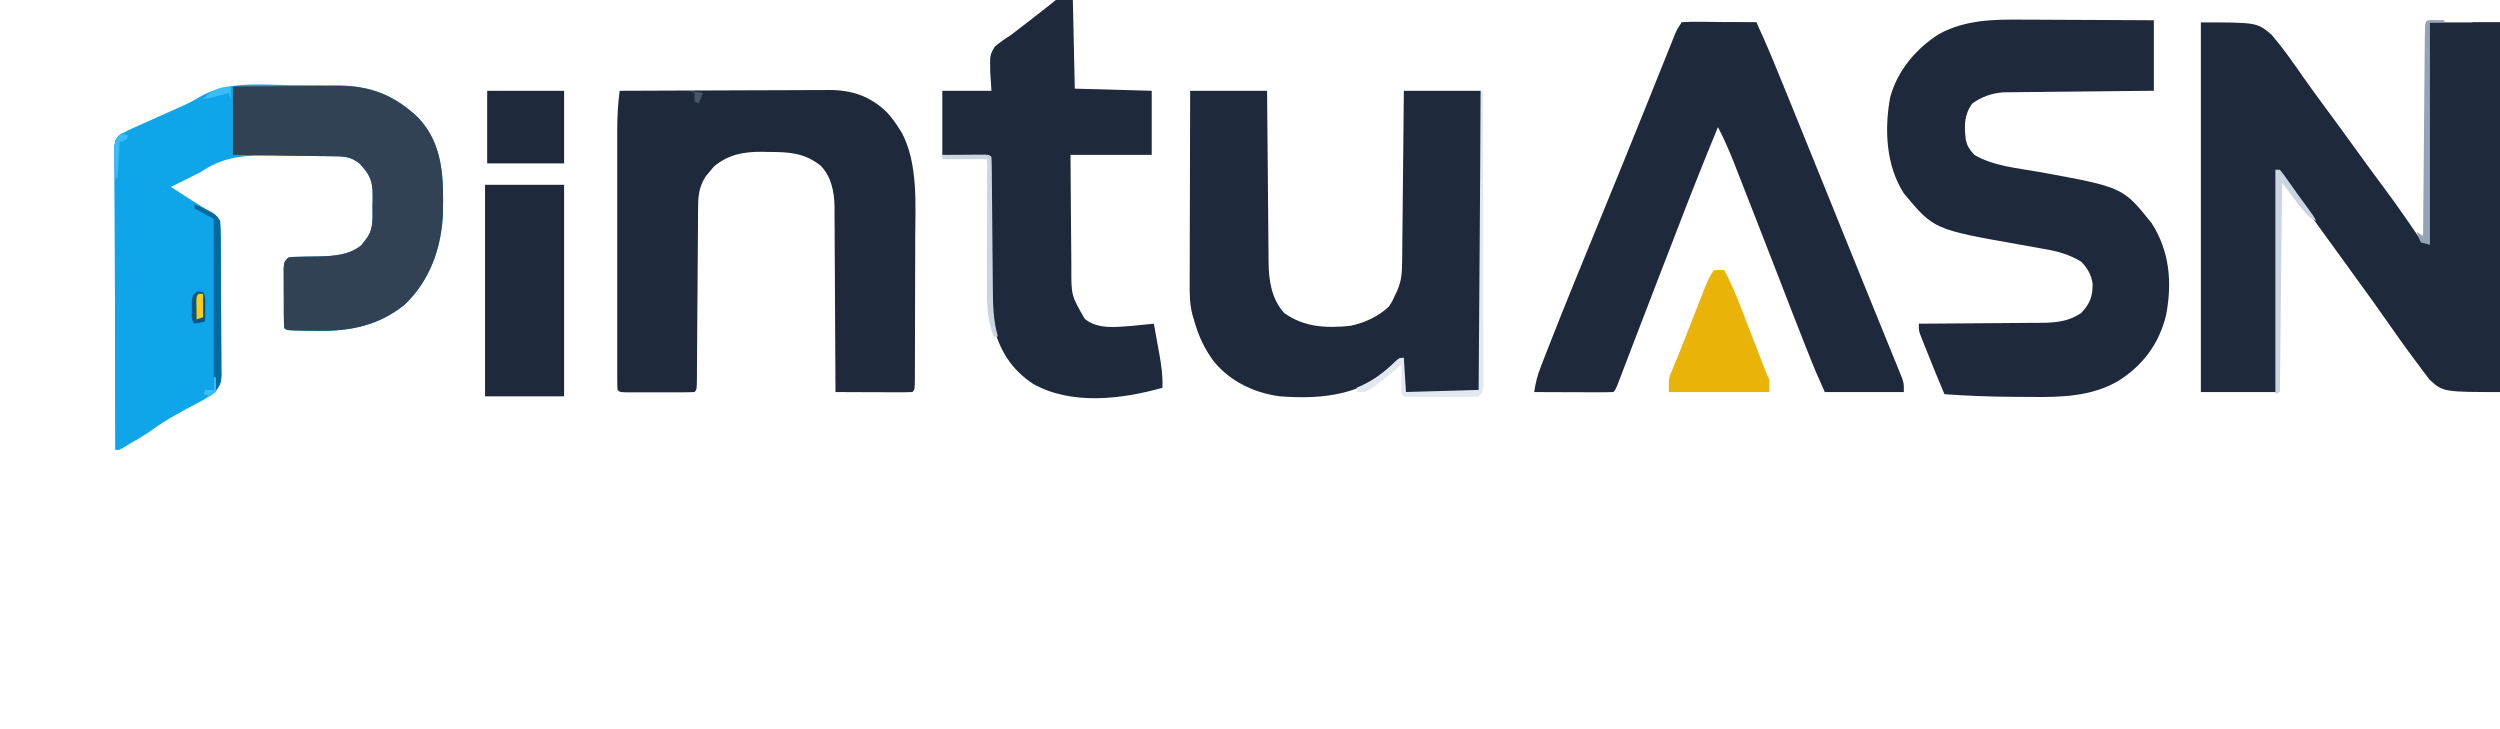
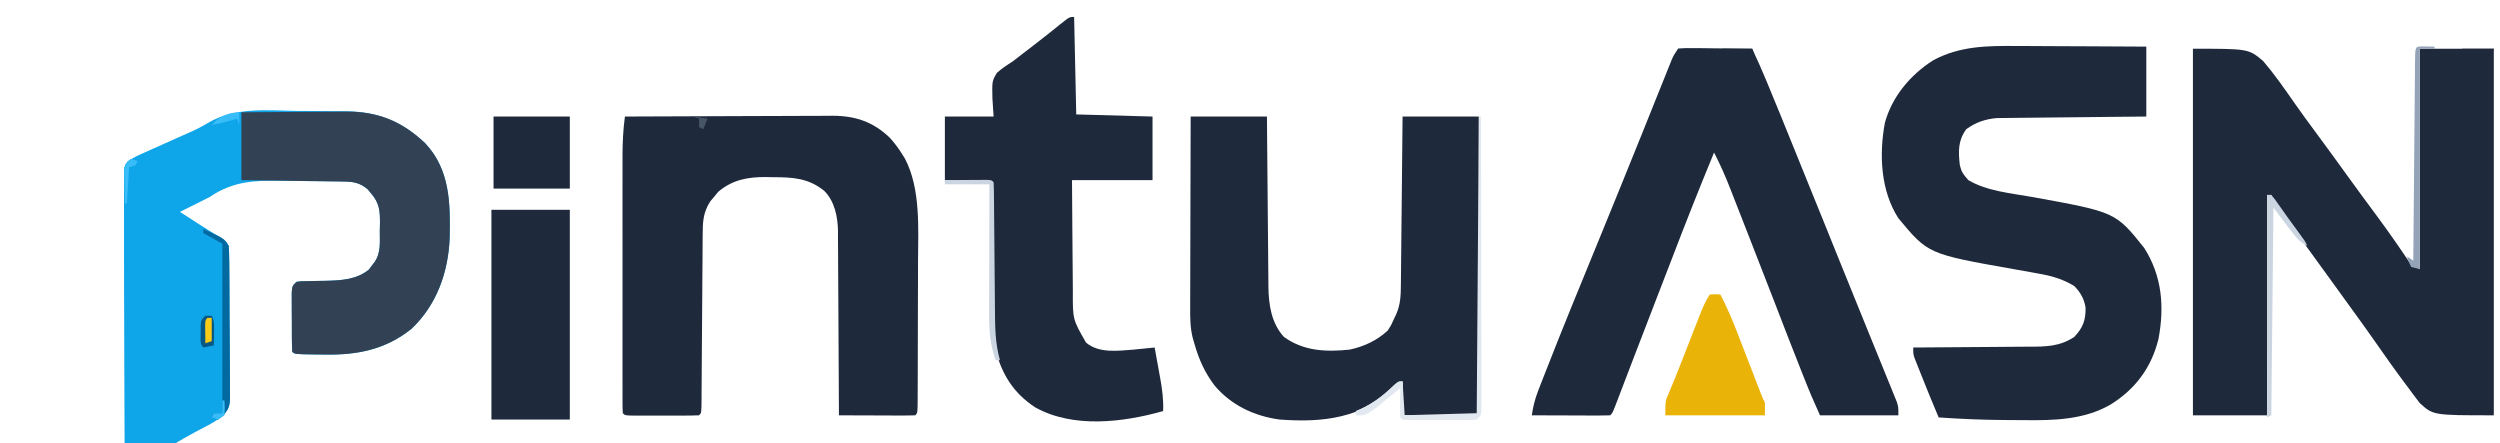
- <svg xmlns="http://www.w3.org/2000/svg" version="1.1" viewBox="190 420 1170 340" width="175" height="51">
+ <svg xmlns="http://www.w3.org/2000/svg" version="1.1" viewBox="190 407 1170 209" width="175" height="31">
  <path d="M0 0 C26.211 0 26.211 0 33.109 5.762 C38.415 11.99 43.065 18.629 47.73 25.34 C51.05 30.101 54.482 34.775 57.938 39.438 C63.043 46.333 68.092 53.264 73.103 60.228 C77.622 66.499 82.21 72.718 86.816 78.925 C89.749 82.893 92.635 86.885 95.445 90.941 C95.992 91.729 96.538 92.516 97.101 93.328 C98.135 94.825 99.162 96.327 100.182 97.834 C102.826 101.856 102.826 101.856 107 104 C107 69.68 107 35.36 107 0 C118.55 0 130.1 0 142 0 C142 57.09 142 114.18 142 173 C113.362 173 113.362 173 106.997 167.163 C106.529 166.538 106.061 165.913 105.578 165.27 C105.034 164.558 104.49 163.846 103.929 163.113 C103.375 162.354 102.821 161.595 102.25 160.812 C101.65 160.016 101.05 159.219 100.432 158.398 C95.486 151.787 90.711 145.052 85.992 138.277 C82.897 133.837 79.737 129.446 76.562 125.062 C76.024 124.318 75.485 123.574 74.93 122.807 C73.837 121.298 72.743 119.789 71.65 118.279 C69.989 115.985 68.332 113.688 66.676 111.391 C61.555 104.287 56.425 97.19 51.25 90.125 C50.807 89.519 50.363 88.914 49.906 88.29 C47.735 85.331 45.544 82.39 43.316 79.473 C42.894 78.918 42.471 78.362 42.036 77.791 C40.889 76.288 39.736 74.79 38.582 73.293 C37 71 37 71 37 69 C36.34 69 35.68 69 35 69 C35 103.32 35 137.64 35 173 C23.45 173 11.9 173 0 173 C0 115.91 0 58.82 0 0 Z " fill="#1e293b" transform="translate(1220,430)" />
  <path d="M0 0 C2.936 0.041 5.871 0.044 8.807 0.046 C11.665 0.051 14.523 0.072 17.381 0.098 C19.38 0.116 21.379 0.126 23.379 0.136 C38.422 0.409 49.615 4.858 60.588 15.218 C72.388 27.74 72.521 43.616 72.178 59.902 C71.554 76.027 66.089 91.596 54.139 102.843 C41.988 112.614 28.421 115.301 13.197 114.968 C11.815 114.956 10.433 114.947 9.051 114.939 C-0.946 114.824 -0.946 114.824 -2.115 113.656 C-2.333 109.256 -2.301 104.85 -2.3 100.445 C-2.303 98.231 -2.321 96.017 -2.34 93.802 C-2.343 92.4 -2.345 90.999 -2.346 89.597 C-2.35 88.315 -2.354 87.033 -2.358 85.712 C-2.115 82.656 -2.115 82.656 -0.115 80.656 C2.081 80.384 2.081 80.384 4.795 80.347 C5.786 80.322 6.776 80.297 7.797 80.271 C9.87 80.236 11.943 80.205 14.016 80.177 C21.177 79.988 28.284 79.585 34.041 74.902 C34.485 74.305 34.928 73.708 35.385 73.093 C35.849 72.494 36.313 71.894 36.791 71.277 C39.87 66.713 39.148 61.752 39.197 56.406 C39.226 55.368 39.255 54.33 39.285 53.261 C39.337 47.033 39.031 43.402 34.885 38.656 C34.39 38.078 33.895 37.501 33.385 36.906 C29.961 34.053 27.011 33.397 22.604 33.317 C21.549 33.295 20.493 33.272 19.405 33.249 C18.267 33.238 17.128 33.226 15.955 33.214 C14.773 33.2 13.591 33.187 12.374 33.172 C9.867 33.149 7.36 33.132 4.854 33.12 C1.058 33.093 -2.734 33.018 -6.529 32.943 C-19.897 32.798 -29.89 33.015 -41.115 40.656 C-42.578 41.42 -44.053 42.163 -45.545 42.87 C-46.682 43.439 -47.819 44.007 -48.99 44.593 C-51.032 45.614 -53.073 46.635 -55.115 47.656 C-52.949 49.052 -50.782 50.448 -48.615 51.843 C-47.977 52.254 -47.34 52.666 -46.683 53.089 C-43.248 55.301 -39.795 57.473 -36.303 59.593 C-33.115 61.656 -33.115 61.656 -32.115 63.656 C-31.996 66.07 -31.937 68.456 -31.922 70.872 C-31.91 71.987 -31.91 71.987 -31.897 73.124 C-31.873 75.589 -31.856 78.054 -31.842 80.519 C-31.836 81.36 -31.831 82.202 -31.825 83.069 C-31.799 87.522 -31.779 91.976 -31.765 96.43 C-31.748 101.03 -31.704 105.63 -31.653 110.23 C-31.619 113.767 -31.607 117.304 -31.602 120.841 C-31.595 122.537 -31.58 124.232 -31.556 125.928 C-31.524 128.303 -31.524 130.676 -31.532 133.051 C-31.515 133.75 -31.499 134.449 -31.482 135.169 C-31.531 139.007 -32.017 140.537 -34.497 143.534 C-36.991 145.555 -39.323 147.075 -42.178 148.531 C-49.62 152.437 -57.124 156.381 -63.928 161.343 C-67.236 163.743 -70.545 165.672 -74.115 167.656 C-75.043 168.233 -75.971 168.811 -76.928 169.406 C-79.115 170.656 -79.115 170.656 -81.115 170.656 C-81.185 151.802 -81.238 132.948 -81.27 114.094 C-81.286 105.34 -81.307 96.586 -81.341 87.833 C-81.371 80.204 -81.391 72.576 -81.397 64.948 C-81.401 60.907 -81.41 56.867 -81.432 52.826 C-81.453 49.025 -81.459 45.224 -81.454 41.423 C-81.455 40.026 -81.461 38.629 -81.473 37.233 C-81.488 35.329 -81.482 33.425 -81.476 31.521 C-81.479 30.455 -81.481 29.388 -81.484 28.289 C-81.115 25.656 -81.115 25.656 -79.788 23.889 C-77.121 21.923 -74.147 20.657 -71.131 19.327 C-70.438 19.015 -69.745 18.703 -69.032 18.382 C-66.812 17.383 -64.589 16.394 -62.365 15.406 C-60.196 14.434 -58.027 13.461 -55.86 12.484 C-54.401 11.832 -52.938 11.187 -51.472 10.551 C-48.091 9.072 -44.98 7.572 -41.827 5.633 C-29.105 -1.845 -14.281 -0.244 0 0 Z " fill="#0ea5e9" transform="translate(325.1151,459.3445)" />
  <path d="M0 0 C1.775 0.006 3.55 0.01 5.325 0.013 C9.953 0.024 14.58 0.054 19.208 0.087 C23.948 0.118 28.688 0.131 33.428 0.146 C42.695 0.178 51.963 0.231 61.23 0.293 C61.23 11.183 61.23 22.073 61.23 33.293 C55.958 33.342 50.686 33.391 45.254 33.441 C41.909 33.477 38.564 33.513 35.219 33.551 C29.912 33.611 24.606 33.669 19.299 33.715 C15.02 33.752 10.741 33.798 6.461 33.851 C4.831 33.87 3.2 33.885 1.569 33.896 C-0.719 33.913 -3.007 33.942 -5.295 33.974 C-7.247 33.994 -7.247 33.994 -9.239 34.014 C-14.704 34.446 -19.334 36.056 -23.77 39.293 C-27.705 44.74 -27.501 49.801 -26.77 56.293 C-25.935 59.621 -25.164 60.556 -22.77 63.293 C-13.883 68.578 -2.395 69.483 7.605 71.293 C46.727 78.401 46.727 78.401 60.23 95.293 C68.669 108.531 69.841 123.061 66.973 138.25 C63.689 151.712 56.051 162.003 44.23 169.293 C31.68 176.447 17.623 176.739 3.591 176.574 C0.932 176.543 -1.726 176.533 -4.385 176.527 C-15.208 176.478 -25.973 176.051 -36.77 175.293 C-39.8 168.142 -42.733 160.956 -45.582 153.73 C-45.896 152.945 -46.21 152.159 -46.533 151.35 C-46.824 150.608 -47.115 149.866 -47.414 149.102 C-47.676 148.44 -47.937 147.778 -48.206 147.095 C-48.77 145.293 -48.77 145.293 -48.77 142.293 C-47.935 142.289 -47.101 142.286 -46.242 142.282 C-38.356 142.244 -30.471 142.187 -22.586 142.109 C-18.532 142.07 -14.479 142.037 -10.426 142.022 C-6.509 142.007 -2.593 141.972 1.323 141.925 C2.812 141.91 4.302 141.902 5.791 141.901 C13.788 141.892 20.395 141.863 27.23 137.293 C31.293 133.022 32.676 129.437 32.566 123.484 C31.946 119.434 30.123 116.162 27.23 113.293 C21.661 109.857 16.112 108.377 9.719 107.293 C8.829 107.131 7.939 106.968 7.022 106.801 C4.197 106.287 1.371 105.788 -1.457 105.293 C-41.76 98.165 -41.76 98.165 -55.77 81.293 C-64.155 68.292 -64.937 51.241 -62.152 36.289 C-58.783 23.899 -50.155 13.663 -39.434 6.797 C-26.973 0.002 -13.784 -0.129 0 0 Z " fill="#1e293b" transform="translate(1136.77,428.707)" />
  <path d="M0 0 C13.648 -0.07 27.296 -0.123 40.944 -0.155 C47.282 -0.171 53.62 -0.192 59.958 -0.226 C66.078 -0.259 72.199 -0.277 78.32 -0.285 C80.651 -0.29 82.981 -0.301 85.312 -0.317 C88.586 -0.339 91.86 -0.342 95.134 -0.341 C96.09 -0.351 97.045 -0.362 98.029 -0.373 C108.847 -0.324 117.147 2.479 125 10 C127.3 12.516 129.208 15.103 131 18 C131.379 18.607 131.758 19.214 132.148 19.84 C139.606 33.999 138.43 52.869 138.328 68.383 C138.325 70.461 138.323 72.539 138.322 74.617 C138.318 78.924 138.304 83.232 138.281 87.54 C138.253 93.071 138.242 98.602 138.238 104.134 C138.233 108.403 138.224 112.671 138.212 116.94 C138.206 118.982 138.201 121.024 138.197 123.067 C138.191 125.897 138.177 128.728 138.161 131.559 C138.16 132.405 138.159 133.25 138.158 134.121 C138.115 139.885 138.115 139.885 137 141 C134.334 141.089 131.694 141.115 129.027 141.098 C128.23 141.096 127.432 141.095 126.61 141.093 C124.053 141.088 121.495 141.075 118.938 141.062 C117.208 141.057 115.478 141.053 113.748 141.049 C109.499 141.038 105.249 141.021 101 141 C100.995 139.267 100.995 139.267 100.989 137.499 C100.952 126.582 100.894 115.666 100.816 104.75 C100.777 99.138 100.744 93.527 100.729 87.916 C100.714 82.495 100.679 77.074 100.632 71.654 C100.617 69.591 100.609 67.528 100.608 65.466 C100.606 62.565 100.579 59.665 100.546 56.764 C100.551 55.921 100.556 55.078 100.561 54.21 C100.442 47.338 99.062 40.061 94.045 35.046 C86.514 28.982 79.111 28.636 69.75 28.625 C68.128 28.588 68.128 28.588 66.473 28.551 C57.922 28.52 50.702 29.849 44.062 35.5 C43.382 36.325 42.701 37.15 42 38 C41.165 38.99 41.165 38.99 40.312 40 C36.848 45.28 36.701 49.96 36.697 56.089 C36.684 57.448 36.684 57.448 36.671 58.835 C36.646 61.822 36.634 64.809 36.621 67.797 C36.605 69.872 36.588 71.948 36.57 74.023 C36.524 79.481 36.489 84.939 36.457 90.396 C36.405 99.147 36.341 107.897 36.269 116.647 C36.246 119.71 36.23 122.773 36.214 125.836 C36.201 127.7 36.187 129.564 36.174 131.429 C36.17 132.716 36.17 132.716 36.166 134.029 C36.114 139.886 36.114 139.886 35 141 C32.418 141.101 29.864 141.14 27.281 141.133 C26.122 141.134 26.122 141.134 24.939 141.136 C23.301 141.136 21.663 141.135 20.026 141.13 C17.511 141.125 14.996 141.13 12.48 141.137 C10.893 141.136 9.306 141.135 7.719 141.133 C6.961 141.135 6.204 141.137 5.424 141.139 C0.115 141.115 0.115 141.115 -1 140 C-1.098 138.325 -1.126 136.645 -1.127 134.967 C-1.13 133.876 -1.133 132.786 -1.136 131.662 C-1.134 130.455 -1.131 129.248 -1.129 128.004 C-1.131 126.74 -1.133 125.477 -1.135 124.175 C-1.139 120.698 -1.137 117.22 -1.134 113.742 C-1.132 110.102 -1.134 106.461 -1.136 102.82 C-1.138 96.697 -1.135 90.573 -1.13 84.45 C-1.125 77.385 -1.127 70.321 -1.132 63.256 C-1.137 57.187 -1.137 51.118 -1.135 45.049 C-1.133 41.427 -1.133 37.804 -1.136 34.182 C-1.14 30.132 -1.135 26.081 -1.129 22.031 C-1.131 20.84 -1.133 19.649 -1.136 18.422 C-1.12 12.196 -0.824 6.173 0 0 Z " fill="#1e293b" transform="translate(480,462)" />
  <path d="M0 0 C2.695 -0.267 5.158 -0.348 7.852 -0.293 C8.626 -0.289 9.4 -0.284 10.197 -0.28 C12.673 -0.263 15.149 -0.226 17.625 -0.188 C19.302 -0.172 20.979 -0.159 22.656 -0.146 C26.771 -0.113 30.885 -0.062 35 0 C39.711 9.989 43.836 20.213 48 30.438 C48.795 32.385 49.59 34.332 50.385 36.28 C57.175 52.929 63.923 69.596 70.641 86.275 C71.527 88.472 72.412 90.67 73.297 92.867 C73.968 94.533 73.968 94.533 74.652 96.232 C77.795 104.027 80.955 111.814 84.122 119.599 C86.166 124.621 88.205 129.645 90.243 134.67 C91.664 138.173 93.087 141.675 94.517 145.175 C95.858 148.459 97.193 151.746 98.523 155.035 C99.252 156.833 99.988 158.627 100.725 160.422 C101.158 161.497 101.592 162.572 102.038 163.68 C102.61 165.083 102.61 165.083 103.192 166.515 C104 169 104 169 104 173 C91.79 173 79.58 173 67 173 C62.497 162.867 62.497 162.867 61.105 159.379 C60.793 158.598 60.481 157.817 60.159 157.012 C59.678 155.799 59.678 155.799 59.188 154.562 C58.844 153.701 58.501 152.839 58.147 151.951 C53.931 141.344 49.805 130.702 45.714 120.046 C41.913 110.163 38.054 100.302 34.191 90.442 C32.934 87.234 31.679 84.025 30.427 80.815 C28.964 77.067 27.496 73.32 26.027 69.574 C25.582 68.431 25.138 67.288 24.679 66.111 C22.373 60.246 19.928 54.582 17 49 C10.222 65.452 3.65 81.961 -2.693 98.586 C-5.248 105.26 -7.838 111.92 -10.422 118.581 C-13.655 126.916 -16.868 135.257 -20.062 143.605 C-20.754 145.411 -21.446 147.217 -22.138 149.023 C-23.16 151.691 -24.182 154.36 -25.2 157.029 C-26.145 159.507 -27.094 161.984 -28.043 164.461 C-28.328 165.21 -28.613 165.96 -28.906 166.732 C-30.886 171.886 -30.886 171.886 -32 173 C-34.739 173.089 -37.453 173.115 -40.191 173.098 C-41.011 173.096 -41.831 173.095 -42.676 173.093 C-45.305 173.088 -47.934 173.075 -50.562 173.062 C-52.34 173.057 -54.118 173.053 -55.896 173.049 C-60.264 173.038 -64.632 173.021 -69 173 C-68.422 168.94 -67.53 165.353 -66.051 161.531 C-65.626 160.43 -65.201 159.329 -64.763 158.194 C-64.285 156.975 -63.806 155.756 -63.312 154.5 C-63.063 153.859 -62.813 153.218 -62.555 152.558 C-54.215 131.161 -45.429 109.938 -36.734 88.684 C-30.251 72.836 -23.787 56.981 -17.402 41.094 C-16.949 39.968 -16.497 38.841 -16.03 37.681 C-14.191 33.108 -12.352 28.535 -10.519 23.96 C-9.15 20.545 -7.776 17.132 -6.402 13.719 C-5.988 12.681 -5.573 11.644 -5.146 10.576 C-4.569 9.145 -4.569 9.145 -3.98 7.686 C-3.645 6.85 -3.309 6.014 -2.964 5.153 C-2 3 -2 3 0 0 Z " fill="#1e293b" transform="translate(977,430)" />
  <path d="M0 0 C11.88 0 23.76 0 36 0 C36.03 3.883 36.03 3.883 36.06 7.844 C36.127 16.417 36.205 24.99 36.288 33.564 C36.337 38.759 36.384 43.955 36.422 49.151 C36.459 54.169 36.505 59.188 36.558 64.206 C36.577 66.116 36.592 68.026 36.603 69.936 C36.62 72.622 36.649 75.307 36.681 77.992 C36.683 78.773 36.685 79.554 36.688 80.359 C36.816 88.907 38.083 97.471 44 104 C53.357 110.734 63.825 111.146 75 110 C81.78 108.562 87.905 105.717 93 101 C94.594 98.565 94.594 98.565 95.75 95.938 C96.157 95.08 96.565 94.223 96.984 93.34 C99.011 88.672 99.17 84.593 99.205 79.581 C99.215 78.723 99.225 77.864 99.235 76.979 C99.267 74.138 99.292 71.298 99.316 68.457 C99.337 66.488 99.358 64.52 99.379 62.551 C99.435 57.368 99.484 52.184 99.532 47.001 C99.582 41.712 99.638 36.423 99.693 31.135 C99.801 20.757 99.902 10.378 100 0 C111.88 0 123.76 0 136 0 C136.023 18.236 136.041 36.473 136.052 54.709 C136.057 63.176 136.064 71.643 136.075 80.11 C136.085 87.487 136.092 94.864 136.094 102.241 C136.095 106.15 136.098 110.058 136.106 113.967 C136.112 117.641 136.115 121.316 136.113 124.991 C136.114 126.991 136.119 128.991 136.124 130.991 C136.123 132.17 136.122 133.35 136.12 134.565 C136.122 136.112 136.122 136.112 136.123 137.691 C136 140 136 140 135 141 C132.406 141.089 129.84 141.115 127.246 141.098 C126.471 141.096 125.695 141.095 124.896 141.093 C122.41 141.088 119.924 141.075 117.438 141.062 C115.756 141.057 114.074 141.053 112.393 141.049 C108.262 141.039 104.131 141.019 100 141 C100 135.72 100 130.44 100 125 C98.907 126.011 97.814 127.021 96.688 128.062 C80.251 142.233 63.077 144.541 42 143 C29.987 141.388 18.953 136.164 11.156 126.781 C6.779 120.92 4.036 115.007 2 108 C1.487 106.244 1.487 106.244 0.963 104.453 C-0.239 99.589 -0.267 94.901 -0.227 89.912 C-0.227 88.936 -0.228 87.959 -0.228 86.953 C-0.227 83.75 -0.211 80.547 -0.195 77.344 C-0.192 75.113 -0.189 72.883 -0.187 70.652 C-0.179 64.799 -0.159 58.947 -0.137 53.094 C-0.117 47.115 -0.108 41.136 -0.098 35.156 C-0.076 23.437 -0.041 11.719 0 0 Z " fill="#1e293b" transform="translate(747,462)" />
  <path d="M0 0 C0.33 15.18 0.66 30.36 1 46 C12.88 46.33 24.76 46.66 37 47 C37 56.9 37 66.8 37 77 C24.46 77 11.92 77 -1 77 C-0.938 88.511 -0.938 88.511 -0.84 100.021 C-0.792 104.722 -0.748 109.422 -0.729 114.123 C-0.714 117.916 -0.679 121.709 -0.632 125.502 C-0.617 126.943 -0.609 128.384 -0.608 129.825 C-0.652 142.774 -0.652 142.774 5.63 153.694 C11.701 158.823 20.572 157.552 28 157 C31.337 156.696 34.669 156.36 38 156 C38.677 159.686 39.339 163.374 40 167.062 C40.191 168.101 40.382 169.139 40.578 170.209 C41.529 175.555 42.246 180.57 42 186 C23.036 191.363 -0.457 194.222 -18.375 184.25 C-28.964 177.248 -34.079 168.578 -37.339 156.423 C-38.67 149.53 -38.485 142.516 -38.512 135.52 C-38.529 133.854 -38.547 132.188 -38.566 130.522 C-38.613 126.174 -38.643 121.826 -38.67 117.478 C-38.7 113.026 -38.746 108.575 -38.791 104.123 C-38.877 95.415 -38.943 86.708 -39 78 C-46.26 77.67 -53.52 77.34 -61 77 C-61 67.1 -61 57.2 -61 47 C-53.41 47 -45.82 47 -38 47 C-38.186 44.195 -38.371 41.39 -38.562 38.5 C-38.747 30.267 -38.747 30.267 -36.453 26.375 C-34.091 24.306 -31.657 22.672 -29 21 C-27.47 19.826 -25.94 18.652 -24.426 17.457 C-22.798 16.176 -21.152 14.924 -19.5 13.676 C-17.015 11.789 -14.563 9.866 -12.125 7.918 C-11.488 7.41 -10.852 6.903 -10.196 6.38 C-8.959 5.391 -7.725 4.399 -6.493 3.403 C-2.222 0 -2.222 0 0 0 Z " fill="#1e293b" transform="translate(692,415)" />
  <path d="M0 0 C7.644 -0.063 15.286 -0.123 22.93 -0.155 C26.49 -0.171 30.051 -0.192 33.611 -0.226 C37.707 -0.265 41.802 -0.28 45.898 -0.293 C47.159 -0.308 48.42 -0.324 49.719 -0.34 C64.679 -0.343 75.821 4.289 86.703 14.562 C98.503 27.085 98.636 42.96 98.293 59.246 C97.669 75.371 92.204 90.94 80.254 102.188 C68.103 111.959 54.536 114.646 39.312 114.312 C37.93 114.301 36.548 114.291 35.166 114.283 C25.169 114.169 25.169 114.169 24 113 C23.782 108.6 23.814 104.195 23.815 99.79 C23.813 97.575 23.794 95.361 23.775 93.146 C23.772 91.745 23.77 90.343 23.77 88.941 C23.765 87.66 23.761 86.378 23.757 85.057 C24 82 24 82 26 80 C28.196 79.729 28.196 79.729 30.91 79.691 C31.901 79.666 32.891 79.641 33.912 79.615 C35.985 79.581 38.058 79.549 40.131 79.521 C47.292 79.332 54.399 78.929 60.156 74.246 C60.6 73.649 61.043 73.052 61.5 72.438 C61.964 71.838 62.428 71.239 62.906 70.621 C65.985 66.058 65.263 61.097 65.312 55.75 C65.342 54.712 65.371 53.675 65.4 52.605 C65.452 46.377 65.146 42.747 61 38 C60.505 37.422 60.01 36.845 59.5 36.25 C56.027 33.356 53.059 32.744 48.589 32.681 C47.508 32.661 46.427 32.641 45.314 32.621 C44.153 32.609 42.993 32.598 41.797 32.586 C40.604 32.567 39.411 32.547 38.182 32.527 C34.371 32.467 30.561 32.421 26.75 32.375 C24.167 32.337 21.583 32.298 19 32.258 C12.667 32.16 6.334 32.081 0 32 C0 21.44 0 10.88 0 0 Z " fill="#334155" transform="translate(299,460)" />
  <path d="M0 0 C12.21 0 24.42 0 37 0 C37 32.67 37 65.34 37 99 C24.79 99 12.58 99 0 99 C0 66.33 0 33.66 0 0 Z " fill="#1e293b" transform="translate(417,506)" />
  <path d="M0 0 C2.625 -0.188 2.625 -0.188 5 0 C7.995 5.78 10.522 11.606 12.855 17.68 C13.203 18.574 13.55 19.468 13.907 20.389 C15.004 23.216 16.096 26.045 17.188 28.875 C18.291 31.726 19.395 34.576 20.5 37.426 C21.185 39.192 21.868 40.96 22.55 42.728 C22.857 43.522 23.165 44.317 23.481 45.136 C23.886 46.186 23.886 46.186 24.299 47.257 C24.999 49.066 24.999 49.066 26 51 C26 52.98 26 54.96 26 57 C10.49 57 -5.02 57 -21 57 C-21 50.281 -21 50.281 -19.477 46.84 C-17.36 41.864 -15.361 36.855 -13.398 31.816 C-12.737 30.131 -12.076 28.445 -11.414 26.76 C-10.387 24.145 -9.362 21.529 -8.34 18.912 C-7.342 16.358 -6.339 13.806 -5.336 11.254 C-5.031 10.47 -4.725 9.685 -4.411 8.877 C-3.149 5.678 -1.915 2.872 0 0 Z " fill="#eab308" transform="translate(992,546)" />
  <path d="M0 0 C11.88 0 23.76 0 36 0 C36 11.22 36 22.44 36 34 C24.12 34 12.24 34 0 34 C0 22.78 0 11.56 0 0 Z " fill="#1e293b" transform="translate(418,462)" />
  <path d="M0 0 C0.33 0 0.66 0 1 0 C1.047 18.35 1.082 36.699 1.104 55.049 C1.114 63.568 1.128 72.088 1.151 80.607 C1.171 88.031 1.184 95.455 1.188 102.878 C1.191 106.811 1.197 110.743 1.211 114.676 C1.225 118.374 1.229 122.073 1.226 125.771 C1.227 127.782 1.238 129.792 1.249 131.803 C1.246 132.992 1.243 134.181 1.241 135.407 C1.242 136.445 1.244 137.482 1.246 138.552 C1 141 1 141 -1 143 C-3.641 143.187 -6.176 143.256 -8.816 143.23 C-9.588 143.23 -10.36 143.23 -11.155 143.229 C-12.786 143.226 -14.418 143.218 -16.05 143.206 C-18.556 143.188 -21.062 143.185 -23.568 143.186 C-25.151 143.181 -26.734 143.175 -28.316 143.168 C-29.448 143.166 -29.448 143.166 -30.602 143.165 C-35.884 143.116 -35.884 143.116 -37 142 C-37.073 139.647 -37.084 137.292 -37.062 134.938 C-37.053 133.647 -37.044 132.357 -37.035 131.027 C-37.024 130.028 -37.012 129.029 -37 128 C-37.617 128.519 -38.235 129.039 -38.871 129.574 C-52.747 141 -52.747 141 -58 141 C-58 140.34 -58 139.68 -58 139 C-57.091 138.615 -57.091 138.615 -56.164 138.223 C-49.767 135.3 -45.074 131.684 -40.031 126.793 C-38 125 -38 125 -36 125 C-36 130.28 -36 135.56 -36 141 C-24.45 140.67 -12.9 140.34 -1 140 C-0.67 93.8 -0.34 47.6 0 0 Z " fill="#e2e8f0" transform="translate(883,462)" />
  <path d="M0 0 C0.66 0 1.32 0 2 0 C3.664 2.02 3.664 2.02 5.625 4.812 C6.33 5.808 7.035 6.803 7.762 7.828 C8.5 8.875 9.239 9.922 10 11 C11.476 13.023 12.955 15.044 14.438 17.062 C17.877 21.754 17.877 21.754 19 24 C15 22 15 22 3 6 C2.67 38.34 2.34 70.68 2 104 C1.01 104.495 1.01 104.495 0 105 C0 70.35 0 35.7 0 0 Z " fill="#cbd5e1" transform="translate(1255,499)" />
  <path d="M0 0 C2.051 0.033 4.102 0.065 6.152 0.098 C6.152 0.428 6.152 0.758 6.152 1.098 C3.842 1.098 1.532 1.098 -0.848 1.098 C-0.848 35.418 -0.848 69.738 -0.848 105.098 C-2.168 104.768 -3.488 104.438 -4.848 104.098 C-6.098 101.535 -6.098 101.535 -6.848 99.098 C-5.858 99.758 -4.868 100.418 -3.848 101.098 C-3.837 99.847 -3.827 98.596 -3.816 97.308 C-3.719 85.55 -3.616 73.792 -3.508 62.034 C-3.453 55.989 -3.4 49.943 -3.35 43.898 C-3.303 38.069 -3.25 32.24 -3.195 26.411 C-3.174 24.181 -3.156 21.952 -3.139 19.723 C-3.115 16.612 -3.085 13.502 -3.053 10.391 C-3.047 9.459 -3.041 8.528 -3.036 7.568 C-2.949 0.156 -2.949 0.156 0 0 Z " fill="#94a3b8" transform="translate(1327.848,428.9023)" />
  <path d="M0 0 C3.646 -0.029 7.292 -0.047 10.938 -0.062 C12.499 -0.075 12.499 -0.075 14.092 -0.088 C15.576 -0.093 15.576 -0.093 17.09 -0.098 C18.465 -0.106 18.465 -0.106 19.867 -0.114 C22 0 22 0 23 1 C23.114 3.283 23.157 5.57 23.174 7.855 C23.18 8.573 23.187 9.29 23.194 10.029 C23.208 11.593 23.22 13.156 23.23 14.72 C23.246 17.201 23.269 19.682 23.295 22.163 C23.365 29.219 23.425 36.276 23.477 43.333 C23.509 47.646 23.55 51.958 23.597 56.271 C23.613 57.911 23.625 59.55 23.634 61.189 C23.677 69.341 23.744 77.094 26 85 C25.34 85 24.68 85 24 85 C21.54 78.277 20.874 71.91 20.886 64.78 C20.886 64.096 20.886 63.412 20.886 62.708 C20.887 60.473 20.894 58.238 20.902 56.004 C20.904 54.444 20.906 52.885 20.907 51.326 C20.91 47.24 20.92 43.155 20.931 39.07 C20.942 34.894 20.946 30.717 20.951 26.541 C20.962 18.361 20.979 10.18 21 2 C14.07 2 7.14 2 0 2 C0 1.34 0 0.68 0 0 Z " fill="#cbd5e1" transform="translate(631,492)" />
  <path d="M0 0 C1.63 0.761 3.254 1.534 4.875 2.312 C5.78 2.742 6.685 3.171 7.617 3.613 C10 5 10 5 12 8 C12.209 10.48 12.304 12.849 12.306 15.33 C12.315 16.073 12.323 16.816 12.332 17.582 C12.356 20.042 12.364 22.501 12.371 24.961 C12.38 26.671 12.389 28.381 12.398 30.091 C12.415 33.677 12.423 37.263 12.426 40.85 C12.431 45.442 12.469 50.034 12.514 54.626 C12.544 58.159 12.551 61.692 12.552 65.224 C12.556 66.917 12.569 68.61 12.59 70.303 C12.617 72.673 12.612 75.041 12.599 77.412 C12.614 78.109 12.629 78.806 12.644 79.525 C12.585 83.485 12.077 84.909 9.463 87.974 C8.65 88.643 7.837 89.311 7 90 C6.01 89.67 5.02 89.34 4 89 C4.495 88.01 4.495 88.01 5 87 C6.32 87 7.64 87 9 87 C9 60.6 9 34.2 9 7 C6.03 5.35 3.06 3.7 0 2 C0 1.34 0 0.68 0 0 Z " fill="#0369a1" transform="translate(281,515)" />
  <path d="M0 0 C0.99 0.33 1.98 0.66 3 1 C2.67 1.66 2.34 2.32 2 3 C1.01 3.33 0.02 3.66 -1 4 C-1 51.52 -1 99.04 -1 148 C-1.66 148 -2.32 148 -3 148 C-3.07 129.146 -3.123 110.292 -3.155 91.438 C-3.171 82.685 -3.192 73.931 -3.226 65.177 C-3.256 57.549 -3.276 49.92 -3.282 42.292 C-3.286 38.251 -3.295 34.211 -3.317 30.171 C-3.338 26.37 -3.344 22.569 -3.339 18.768 C-3.34 17.371 -3.346 15.974 -3.358 14.577 C-3.372 12.673 -3.367 10.769 -3.361 8.866 C-3.364 7.799 -3.366 6.732 -3.369 5.634 C-2.954 2.675 -2.332 1.789 0 0 Z " fill="#0ea5e9" transform="translate(247,482)" />
  <path d="M0 0 C0.495 7.92 0.495 7.92 1 16 C12.22 16.33 23.44 16.66 35 17 C35 17.33 35 17.66 35 18 C30.034 18.025 25.068 18.043 20.101 18.055 C18.411 18.06 16.72 18.067 15.029 18.075 C12.604 18.088 10.179 18.093 7.754 18.098 C6.613 18.105 6.613 18.105 5.45 18.113 C3.633 18.113 1.816 18.062 0 18 C-1 17 -1 17 -1.098 13.84 C-1.086 12.552 -1.074 11.264 -1.062 9.938 C-1.053 8.647 -1.044 7.357 -1.035 6.027 C-1.024 5.028 -1.012 4.029 -1 3 C-1.617 3.519 -2.235 4.039 -2.871 4.574 C-16.747 16 -16.747 16 -22 16 C-22 15.34 -22 14.68 -22 14 C-21.394 13.743 -20.788 13.487 -20.164 13.223 C-13.767 10.3 -9.074 6.684 -4.031 1.793 C-2 0 -2 0 0 0 Z " fill="#e2e8f0" transform="translate(847,587)" />
  <path d="M0 0 C0.99 0 1.98 0 3 0 C4.382 2.765 4.095 5.046 4.062 8.125 C4.053 9.221 4.044 10.316 4.035 11.445 C4.024 12.288 4.012 13.131 4 14 C2.344 14.382 0.675 14.714 -1 15 C-2.807 13.193 -2.173 10.496 -2.188 8.062 C-2.202 6.981 -2.216 5.899 -2.23 4.785 C-2 2 -2 2 0 0 Z " fill="#075985" transform="translate(282,556)" />
  <path d="M0 0 C0.99 0.33 1.98 0.66 3 1 C2.67 1.66 2.34 2.32 2 3 C1.01 3.33 0.02 3.66 -1 4 C-1.33 25.78 -1.66 47.56 -2 70 C-2.33 70 -2.66 70 -3 70 C-3.069 61.316 -3.123 52.632 -3.155 43.948 C-3.171 39.916 -3.192 35.884 -3.226 31.852 C-3.259 27.961 -3.277 24.071 -3.285 20.181 C-3.29 18.696 -3.301 17.21 -3.317 15.725 C-3.339 13.647 -3.342 11.569 -3.341 9.491 C-3.347 8.307 -3.354 7.124 -3.361 5.904 C-3 3 -3 3 -1.479 1.094 C-0.991 0.733 -0.503 0.372 0 0 Z " fill="#0ea5e9" transform="translate(247,482)" />
  <path d="M0 0 C0.66 0 1.32 0 2 0 C2 3.63 2 7.26 2 11 C1.01 11.33 0.02 11.66 -1 12 C-1.027 10.188 -1.046 8.375 -1.062 6.562 C-1.074 5.553 -1.086 4.544 -1.098 3.504 C-1 1 -1 1 0 0 Z " fill="#facc15" transform="translate(283,557)" />
  <path d="M0 0 C0 1.98 0 3.96 0 6 C-0.33 5.01 -0.66 4.02 -1 3 C-2.052 3.309 -3.104 3.619 -4.188 3.938 C-7.128 4.757 -10.002 5.455 -13 6 C-9.79 2.035 -5.038 0 0 0 Z " fill="#38bdf8" transform="translate(298,460)" />
  <path d="M0 0 C0.99 0.33 1.98 0.66 3 1 C2.67 1.66 2.34 2.32 2 3 C1.01 3.33 0.02 3.66 -1 4 C-1.33 9.61 -1.66 15.22 -2 21 C-2.33 21 -2.66 21 -3 21 C-3.081 18.062 -3.14 15.126 -3.188 12.188 C-3.213 11.354 -3.238 10.521 -3.264 9.662 C-3.273 8.86 -3.283 8.057 -3.293 7.23 C-3.309 6.492 -3.324 5.754 -3.341 4.993 C-2.911 2.478 -1.925 1.606 0 0 Z " fill="#38bdf8" transform="translate(247,482)" />
  <path d="M0 0 C4.95 0 9.9 0 15 0 C14.67 0.99 14.34 1.98 14 3 C12.041 2.886 10.083 2.759 8.125 2.625 C7.034 2.555 5.944 2.486 4.82 2.414 C2 2 2 2 0 0 Z " fill="#1e293b" transform="translate(1347,430)" />
  <path d="M0 0 C4.62 0 9.24 0 14 0 C14.33 0.99 14.66 1.98 15 3 C12.874 2.886 10.749 2.759 8.625 2.625 C7.442 2.555 6.258 2.486 5.039 2.414 C2 2 2 2 0 0 Z " fill="#1e293b" transform="translate(998,430)" />
  <path d="M0 0 C4.602 -0.177 6.784 -0.108 11 2 C7.37 2.33 3.74 2.66 0 3 C0 2.01 0 1.02 0 0 Z " fill="#1e293b" transform="translate(977,430)" />
  <path d="M0 0 C2.31 0.33 4.62 0.66 7 1 C6.34 2.65 5.68 4.3 5 6 C4.34 5.67 3.68 5.34 3 5 C3 3.68 3 2.36 3 1 C2.01 0.67 1.02 0.34 0 0 Z " fill="#475569" transform="translate(512,462)" />
  <path d="M0 0 C0.33 0 0.66 0 1 0 C1.188 3.375 1.188 3.375 1 7 C0.01 7.66 -0.98 8.32 -2 9 C-2.99 8.67 -3.98 8.34 -5 8 C-4.67 7.34 -4.34 6.68 -4 6 C-2.68 6 -1.36 6 0 6 C0 4.02 0 2.04 0 0 Z " fill="#38bdf8" transform="translate(290,596)" />
</svg>
